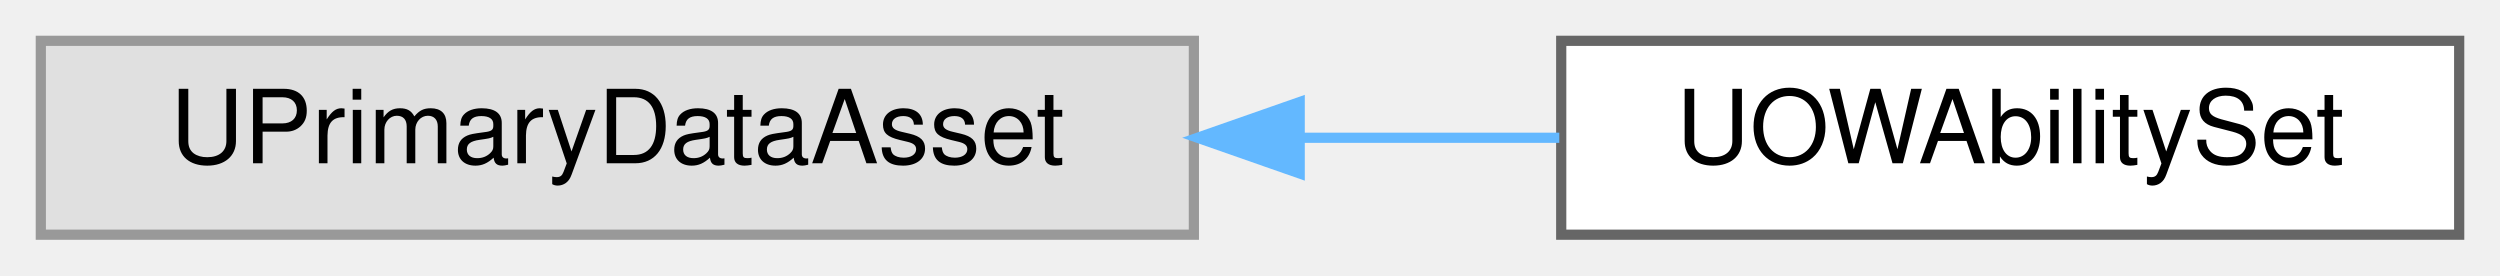
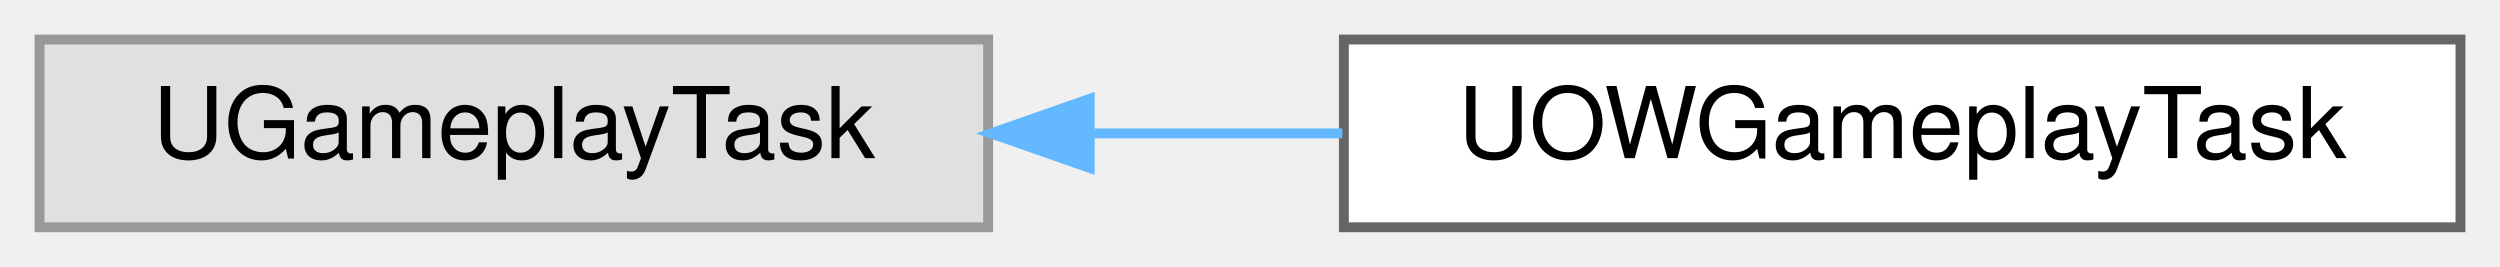
- <svg xmlns="http://www.w3.org/2000/svg" xmlns:xlink="http://www.w3.org/1999/xlink" width="245pt" height="27pt" viewBox="0.00 0.00 245.00 27.00">
+ <svg xmlns="http://www.w3.org/2000/svg" xmlns:xlink="http://www.w3.org/1999/xlink" width="253pt" height="27pt" viewBox="0.00 0.00 253.00 27.00">
  <g id="graph0" class="graph" transform="scale(1 1) rotate(0) translate(4 23)">
    <g id="Node000000" class="node">
      <g id="a_Node000000">
        <a xlink:title=" ">
-           <polygon fill="#e0e0e0" stroke="#999999" points="113,-19 0,-19 0,0 113,0 113,-19" />
-           <text text-anchor="middle" x="56.5" y="-7" font-family="Helvetica,sans-Serif" font-size="10.00">UPrimaryDataAsset</text>
+           <polygon fill="#e0e0e0" stroke="#999999" points="96,-19 0,-19 0,0 96,0 96,-19" />
+           <text text-anchor="middle" x="48" y="-7" font-family="Helvetica,sans-Serif" font-size="10.00">UGameplayTask</text>
        </a>
      </g>
    </g>
    <g id="Node000001" class="node">
      <g id="a_Node000001">
-         <a xlink:href="classUOWAbilitySet.html" target="_top" xlink:title=" ">
-           <polygon fill="white" stroke="#666666" points="237,-19 149,-19 149,0 237,0 237,-19" />
-           <text text-anchor="middle" x="193" y="-7" font-family="Helvetica,sans-Serif" font-size="10.00">UOWAbilitySet</text>
+         <a xlink:href="classUOWGameplayTask.html" target="_top" xlink:title=" ">
+           <polygon fill="white" stroke="#666666" points="245,-19 132,-19 132,0 245,0 245,-19" />
+           <text text-anchor="middle" x="188.5" y="-7" font-family="Helvetica,sans-Serif" font-size="10.00">UOWGameplayTask</text>
        </a>
      </g>
    </g>
    <g id="edge23_Node000000_Node000001" class="edge">
      <g id="a_edge23_Node000000_Node000001">
        <a xlink:title=" ">
-           <path fill="none" stroke="#63b8ff" d="M123.44,-9.5C132.06,-9.5 140.7,-9.5 148.81,-9.5" />
-           <polygon fill="#63b8ff" stroke="#63b8ff" points="123.37,-6 113.37,-9.5 123.37,-13 123.37,-6" />
+           <path fill="none" stroke="#63b8ff" d="M106.39,-9.5C114.8,-9.5 123.46,-9.5 131.84,-9.5" />
+           <polygon fill="#63b8ff" stroke="#63b8ff" points="106.28,-6 96.28,-9.5 106.28,-13 106.28,-6" />
        </a>
      </g>
    </g>
  </g>
</svg>
